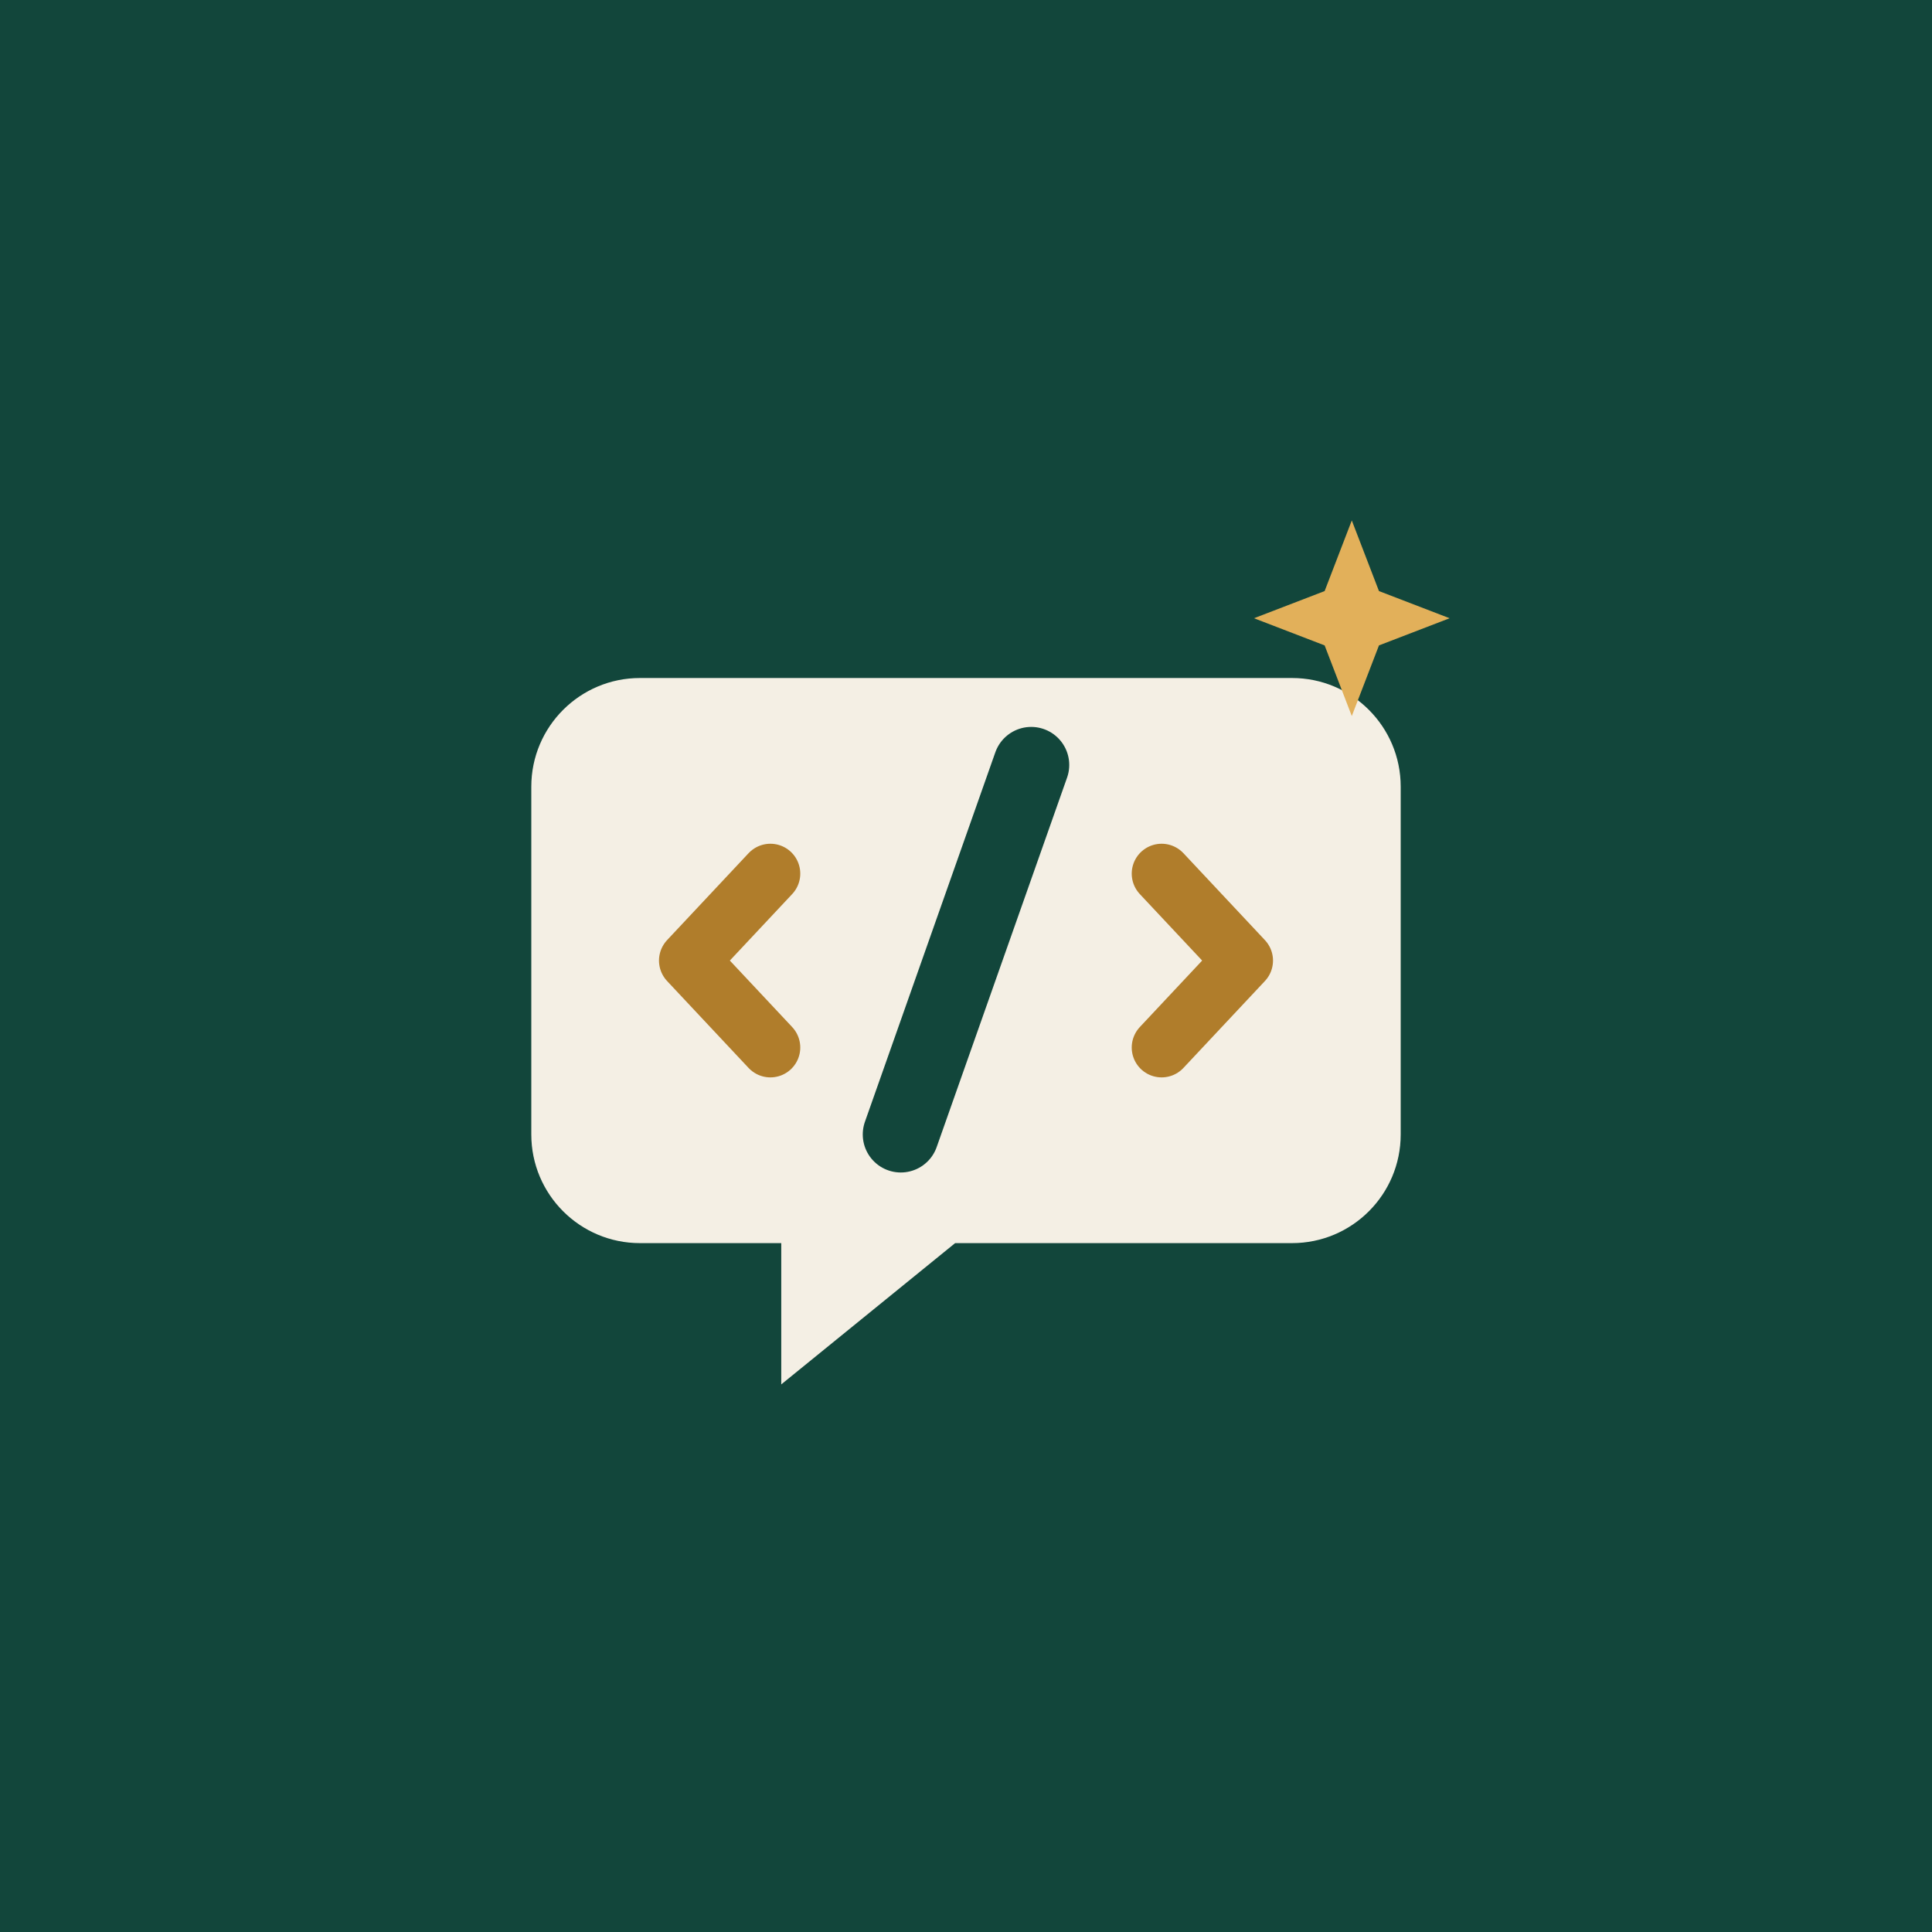
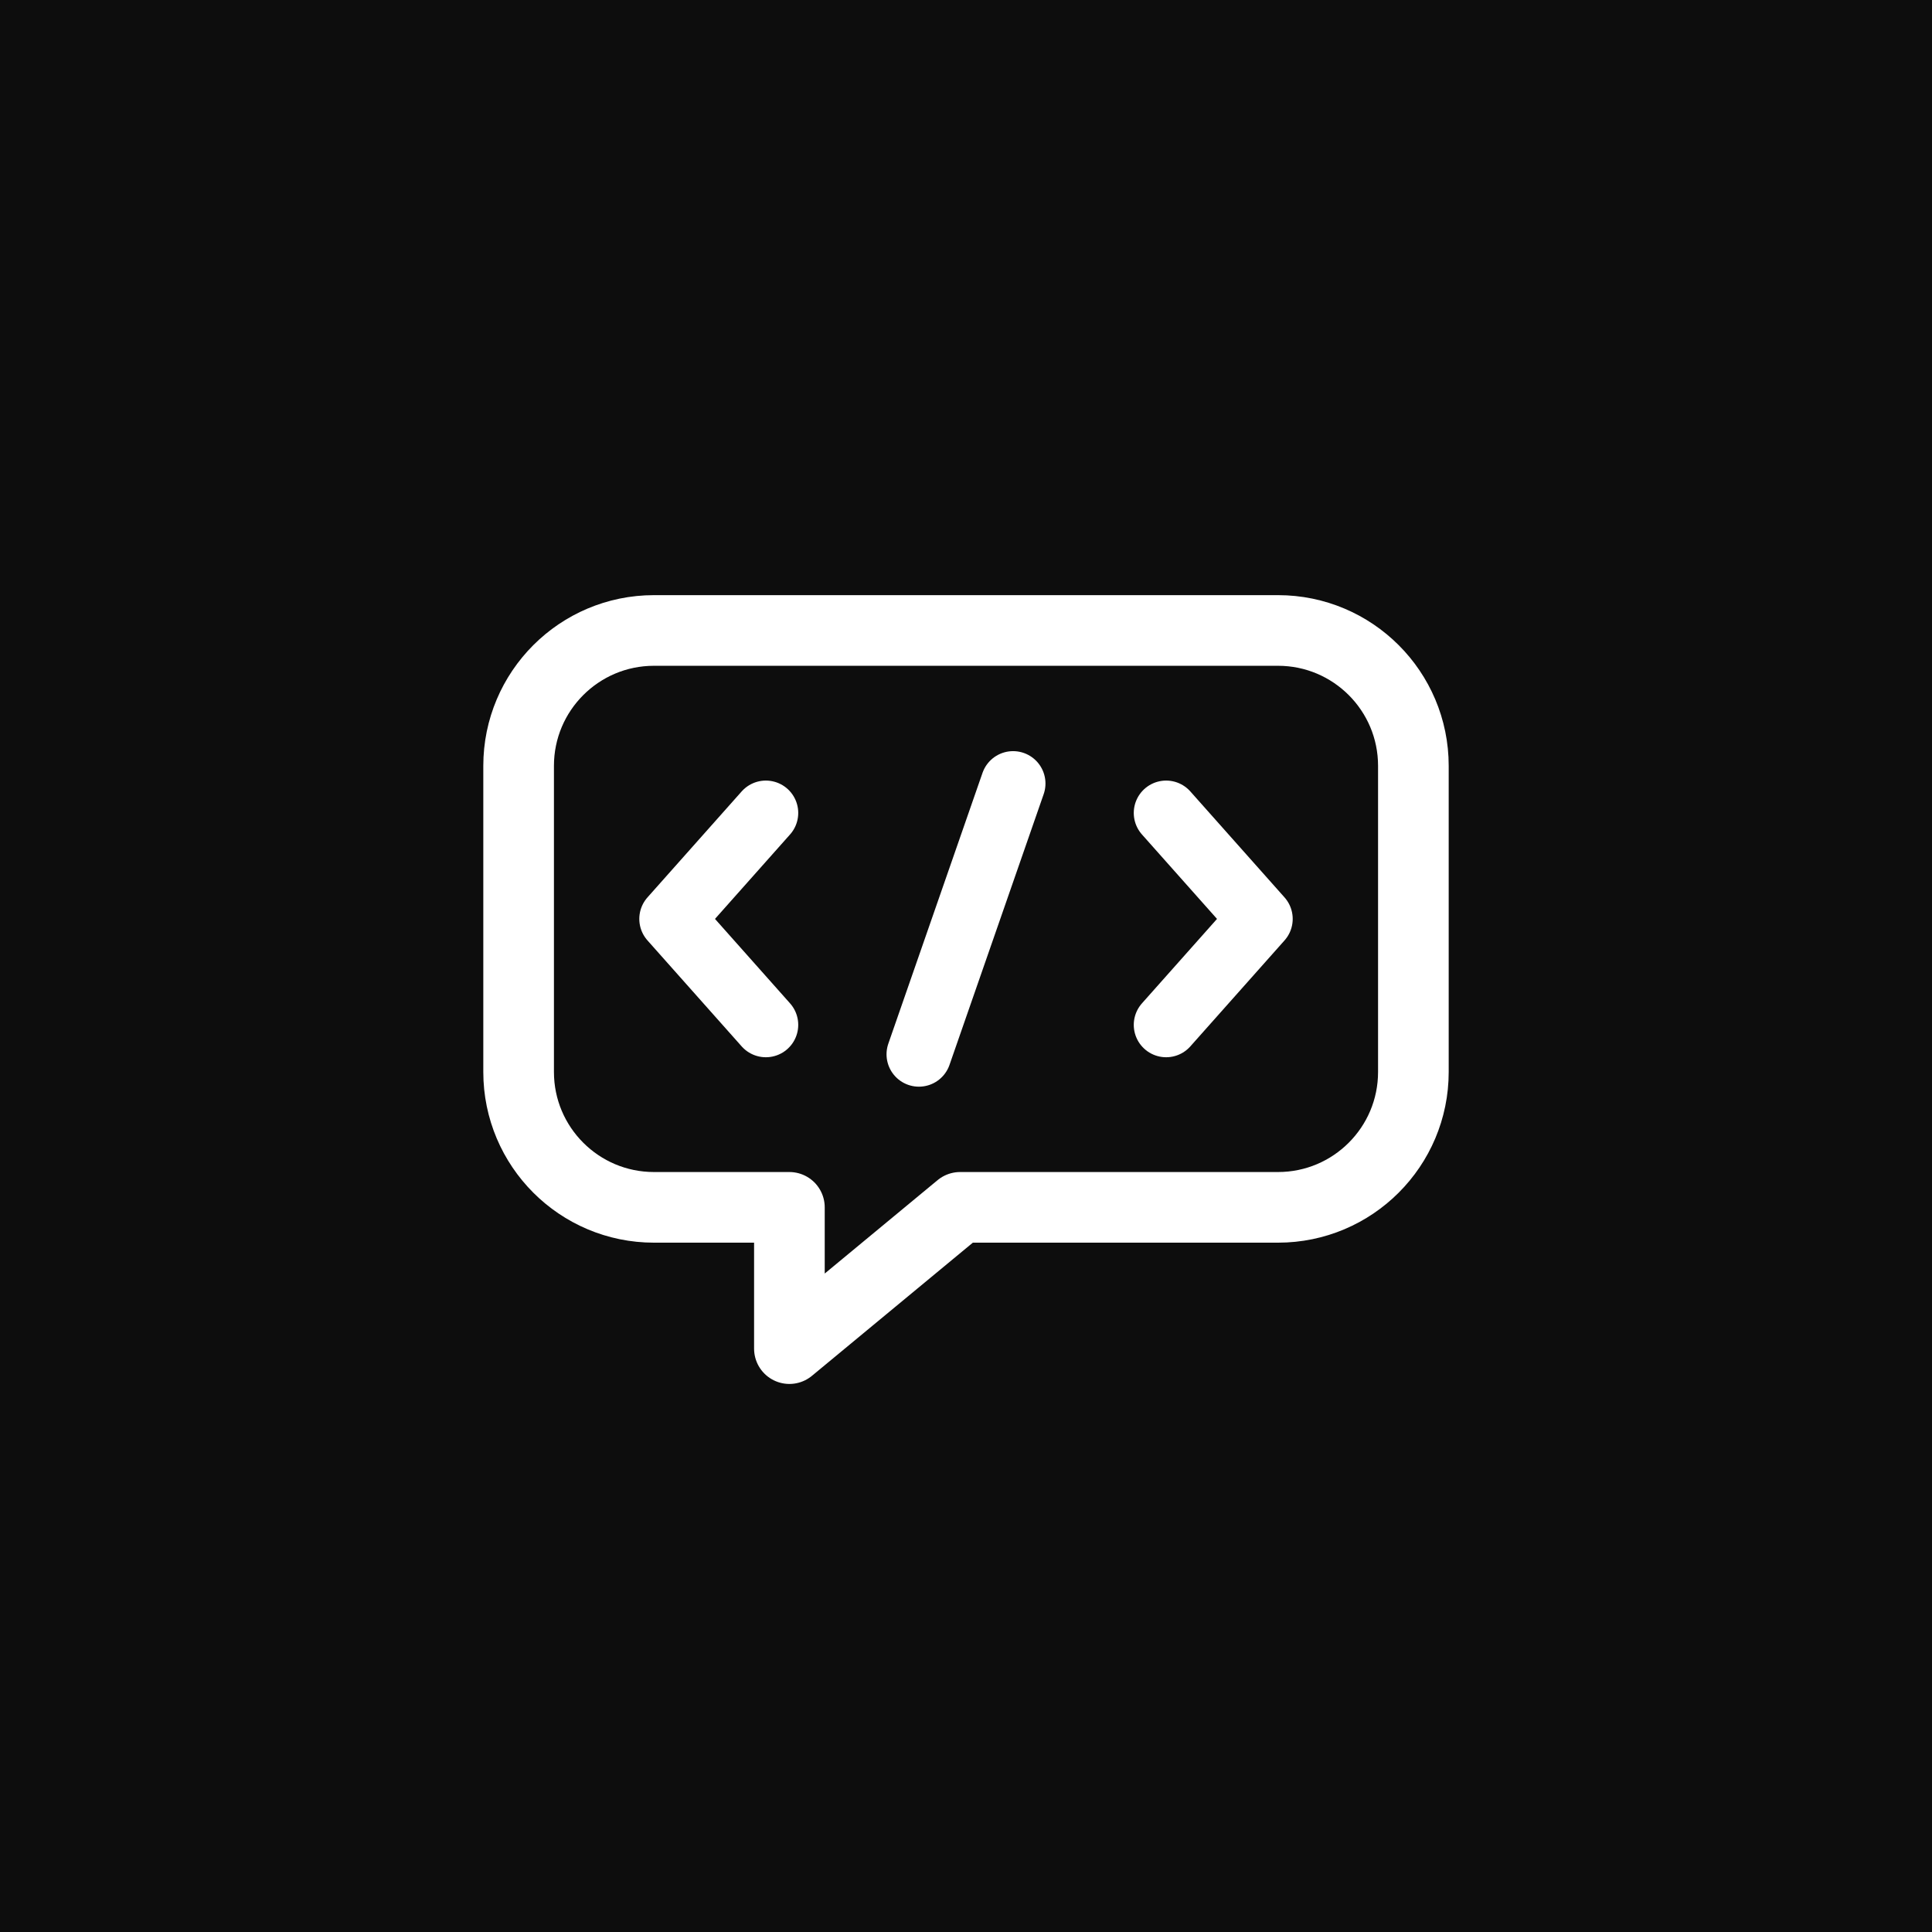
<svg xmlns="http://www.w3.org/2000/svg" viewBox="0 0 512 512">
-   <rect width="512" height="512" fill="#12463B" />
-   <g transform="translate(256 256) scale(0.72) translate(-256 -256)">
-     <path d="M136 150h240a40 40 0 0 1 40 40v128a40 40 0 0 1-40 40H252l-64 52v-52h-52a40 40 0 0 1-40-40V190a40 40 0 0 1 40-40z" fill="#F4EFE4" />
-     <path d="M232 318l48-136" stroke="#12463B" stroke-width="28" stroke-linecap="round" />
-     <path d="M184 222l-30 32 30 32M328 222l30 32-30 32" fill="none" stroke="#B07D2B" stroke-width="22" stroke-linecap="round" stroke-linejoin="round" />
-     <path d="M398 92l10 26 26 10-26 10-10 26-10-26-26-10 26-10z" fill="#E2B05A" />
+   <rect width="512" height="512" fill="#0D0D0D" />
+   <g transform="translate(256 256) scale(0.78) translate(-256 -270)">
+     <path d="M150 156h212a46 46 0 0 1 46 46v104a46 46 0 0 1-46 46H254l-58 48v-48h-46a46 46 0 0 1-46-46V202a46 46 0 0 1 46-46z" fill="none" stroke="#FFFFFF" stroke-width="24" stroke-linejoin="round" />
+     <path d="M188 218l-32 36 32 36M324 218l32 36-32 36" fill="none" stroke="#FFFFFF" stroke-width="22" stroke-linecap="round" stroke-linejoin="round" />
+     <path d="M240 300l32-92" stroke="#FFFFFF" stroke-width="22" stroke-linecap="round" />
  </g>
</svg>
